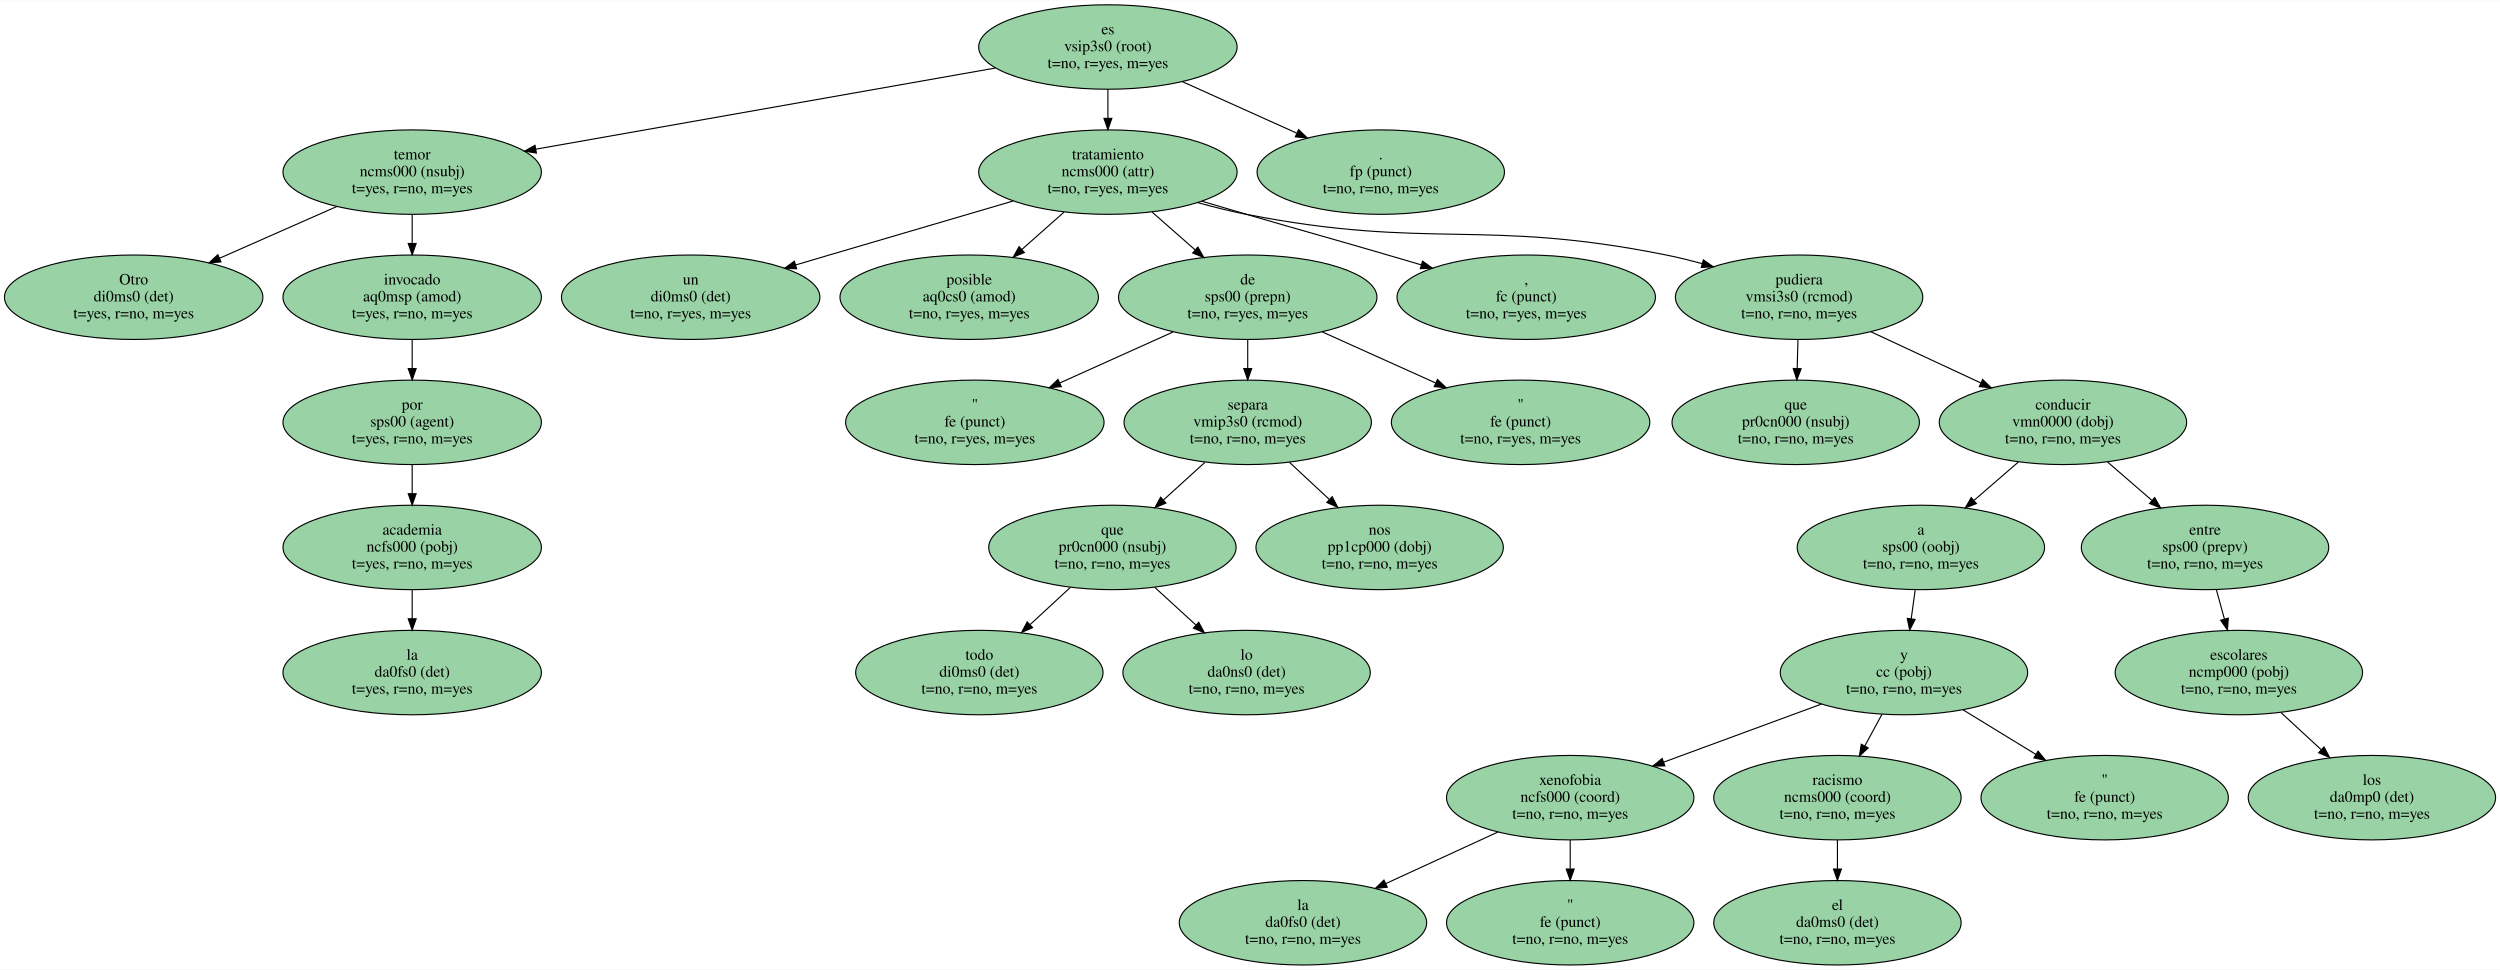
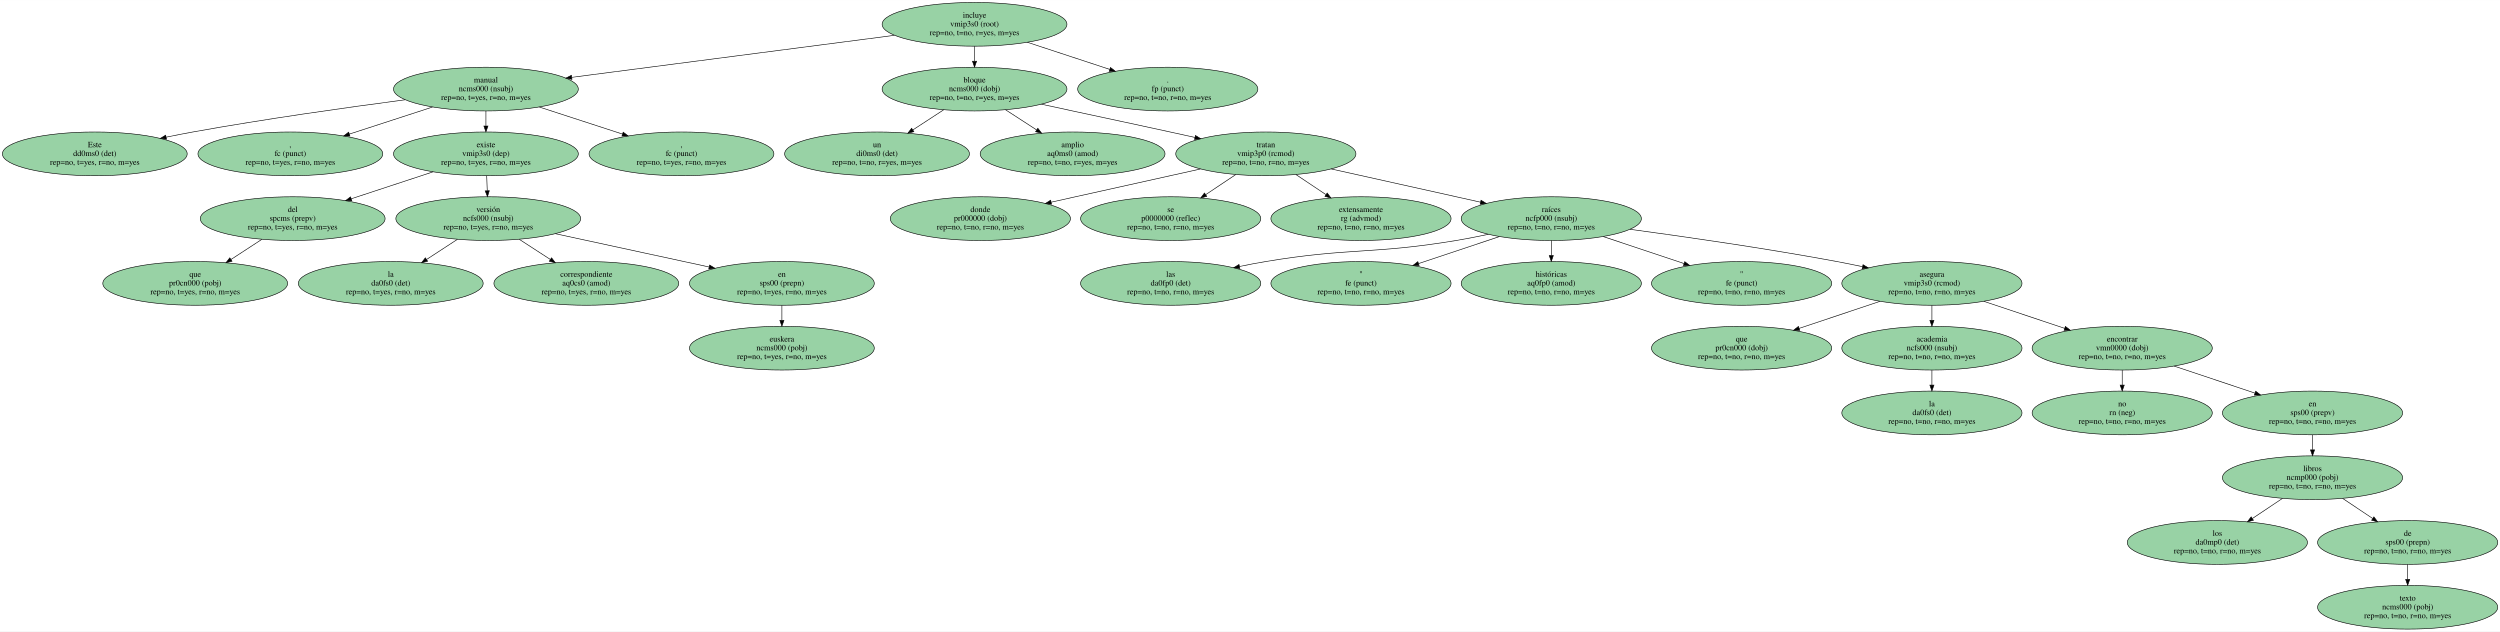
- <svg xmlns="http://www.w3.org/2000/svg" width="2217pt" height="860pt" viewBox="0.00 0.00 2217.15 859.63">
-   <g id="graph0" class="graph" transform="scale(1 1) rotate(0) translate(4 855.63)">
-     <polygon fill="white" stroke="transparent" points="-4,4 -4,-855.63 2213.15,-855.63 2213.15,4 -4,4" />
+ <svg xmlns="http://www.w3.org/2000/svg" width="4283pt" height="1082pt" viewBox="0.00 0.00 4282.54 1081.53">
+   <g id="graph0" class="graph" transform="scale(1 1) rotate(0) translate(4 1077.53)">
+     <polygon fill="white" stroke="transparent" points="-4,4 -4,-1077.53 4278.54,-1077.53 4278.54,4 -4,4" />
    <g id="node1" class="node">
-       <ellipse fill="#98D2A5" stroke="black" cx="978.55" cy="-814.15" rx="114.6" ry="37.45" />
-       <text text-anchor="middle" x="978.55" y="-825.45" font-family="Times,serif" font-size="14.00">es</text>
-       <text text-anchor="middle" x="978.55" y="-810.45" font-family="Times,serif" font-size="14.00">vsip3s0 (root)</text>
-       <text text-anchor="middle" x="978.55" y="-795.45" font-family="Times,serif" font-size="14.00">t=no, r=yes, m=yes</text>
+       <ellipse fill="#98D2A5" stroke="black" cx="1665.39" cy="-1036.06" rx="158.28" ry="37.45" />
+       <text text-anchor="middle" x="1665.39" y="-1047.36" font-family="Times,serif" font-size="14.00">incluye</text>
+       <text text-anchor="middle" x="1665.39" y="-1032.36" font-family="Times,serif" font-size="14.00">vmip3s0 (root)</text>
+       <text text-anchor="middle" x="1665.39" y="-1017.36" font-family="Times,serif" font-size="14.00">rep=no, t=no, r=yes, m=yes</text>
    </g>
    <g id="node2" class="node">
-       <ellipse fill="#98D2A5" stroke="black" cx="361.55" cy="-703.2" rx="114.6" ry="37.45" />
-       <text text-anchor="middle" x="361.55" y="-714.5" font-family="Times,serif" font-size="14.00">temor</text>
-       <text text-anchor="middle" x="361.55" y="-699.5" font-family="Times,serif" font-size="14.00">ncms000 (nsubj)</text>
-       <text text-anchor="middle" x="361.55" y="-684.5" font-family="Times,serif" font-size="14.00">t=yes, r=no, m=yes</text>
+       <ellipse fill="#98D2A5" stroke="black" cx="828.39" cy="-925.1" rx="158.28" ry="37.45" />
+       <text text-anchor="middle" x="828.39" y="-936.4" font-family="Times,serif" font-size="14.00">manual</text>
+       <text text-anchor="middle" x="828.39" y="-921.4" font-family="Times,serif" font-size="14.00">ncms000 (nsubj)</text>
+       <text text-anchor="middle" x="828.39" y="-906.4" font-family="Times,serif" font-size="14.00">rep=no, t=yes, r=no, m=yes</text>
    </g>
    <g id="edge1" class="edge">
-       <path fill="none" stroke="black" d="M878.73,-795.52C767.05,-775.8 586.68,-743.95 471.16,-723.55" />
-       <polygon fill="black" stroke="black" points="471.68,-720.09 461.23,-721.8 470.46,-726.98 471.68,-720.09" />
+       <path fill="none" stroke="black" d="M1528.12,-1017.19C1375.97,-997.38 1131.54,-965.56 975.54,-945.26" />
+       <polygon fill="black" stroke="black" points="975.76,-941.76 965.4,-943.94 974.86,-948.7 975.76,-941.76" />
    </g>
    <g id="node3" class="node">
-       <ellipse fill="#98D2A5" stroke="black" cx="978.55" cy="-703.2" rx="114.6" ry="37.45" />
-       <text text-anchor="middle" x="978.55" y="-714.5" font-family="Times,serif" font-size="14.00">tratamiento</text>
-       <text text-anchor="middle" x="978.55" y="-699.5" font-family="Times,serif" font-size="14.00">ncms000 (attr)</text>
-       <text text-anchor="middle" x="978.55" y="-684.5" font-family="Times,serif" font-size="14.00">t=no, r=yes, m=yes</text>
+       <ellipse fill="#98D2A5" stroke="black" cx="1665.39" cy="-925.1" rx="158.28" ry="37.45" />
+       <text text-anchor="middle" x="1665.39" y="-936.4" font-family="Times,serif" font-size="14.00">bloque</text>
+       <text text-anchor="middle" x="1665.39" y="-921.4" font-family="Times,serif" font-size="14.00">ncms000 (dobj)</text>
+       <text text-anchor="middle" x="1665.39" y="-906.4" font-family="Times,serif" font-size="14.00">rep=no, t=no, r=yes, m=yes</text>
    </g>
    <g id="edge2" class="edge">
-       <path fill="none" stroke="black" d="M978.55,-776.57C978.55,-768.39 978.55,-759.61 978.55,-751.09" />
-       <polygon fill="black" stroke="black" points="982.05,-750.87 978.55,-740.87 975.05,-750.87 982.05,-750.87" />
+       <path fill="none" stroke="black" d="M1665.39,-998.47C1665.39,-990.3 1665.39,-981.52 1665.39,-972.99" />
+       <polygon fill="black" stroke="black" points="1668.89,-972.78 1665.39,-962.78 1661.89,-972.78 1668.89,-972.78" />
    </g>
    <g id="node4" class="node">
-       <ellipse fill="#98D2A5" stroke="black" cx="1220.55" cy="-703.2" rx="109.7" ry="37.45" />
-       <text text-anchor="middle" x="1220.55" y="-714.5" font-family="Times,serif" font-size="14.00">.</text>
-       <text text-anchor="middle" x="1220.55" y="-699.5" font-family="Times,serif" font-size="14.00">fp (punct)</text>
-       <text text-anchor="middle" x="1220.55" y="-684.5" font-family="Times,serif" font-size="14.00">t=no, r=no, m=yes</text>
+       <ellipse fill="#98D2A5" stroke="black" cx="1996.39" cy="-925.1" rx="154.3" ry="37.45" />
+       <text text-anchor="middle" x="1996.39" y="-936.4" font-family="Times,serif" font-size="14.00">.</text>
+       <text text-anchor="middle" x="1996.39" y="-921.4" font-family="Times,serif" font-size="14.00">fp (punct)</text>
+       <text text-anchor="middle" x="1996.39" y="-906.4" font-family="Times,serif" font-size="14.00">rep=no, t=no, r=no, m=yes</text>
    </g>
    <g id="edge3" class="edge">
-       <path fill="none" stroke="black" d="M1044.68,-783.38C1076.01,-769.27 1113.57,-752.36 1145.92,-737.8" />
-       <polygon fill="black" stroke="black" points="1147.66,-740.85 1155.34,-733.56 1144.79,-734.47 1147.66,-740.85" />
+       <path fill="none" stroke="black" d="M1755.84,-1005.28C1799.53,-990.9 1852.07,-973.61 1896.89,-958.85" />
+       <polygon fill="black" stroke="black" points="1898.22,-962.1 1906.63,-955.65 1896.03,-955.45 1898.22,-962.1" />
    </g>
    <g id="node5" class="node">
-       <ellipse fill="#98D2A5" stroke="black" cx="114.55" cy="-592.24" rx="114.6" ry="37.45" />
-       <text text-anchor="middle" x="114.55" y="-603.54" font-family="Times,serif" font-size="14.00">Otro</text>
-       <text text-anchor="middle" x="114.55" y="-588.54" font-family="Times,serif" font-size="14.00">di0ms0 (det)</text>
-       <text text-anchor="middle" x="114.55" y="-573.54" font-family="Times,serif" font-size="14.00">t=yes, r=no, m=yes</text>
+       <ellipse fill="#98D2A5" stroke="black" cx="158.39" cy="-814.15" rx="158.28" ry="37.45" />
+       <text text-anchor="middle" x="158.39" y="-825.45" font-family="Times,serif" font-size="14.00">Este</text>
+       <text text-anchor="middle" x="158.39" y="-810.45" font-family="Times,serif" font-size="14.00">dd0ms0 (det)</text>
+       <text text-anchor="middle" x="158.39" y="-795.45" font-family="Times,serif" font-size="14.00">rep=no, t=yes, r=no, m=yes</text>
    </g>
    <g id="edge4" class="edge">
-       <path fill="none" stroke="black" d="M294.71,-672.71C262.58,-658.54 223.93,-641.49 190.67,-626.82" />
-       <polygon fill="black" stroke="black" points="192.01,-623.58 181.45,-622.75 189.18,-629.99 192.01,-623.58" />
+       <path fill="none" stroke="black" d="M690.01,-906.79C588.95,-893.5 448.79,-873.72 326.39,-851.63 311.57,-848.95 296.07,-845.91 280.73,-842.76" />
+       <polygon fill="black" stroke="black" points="281.18,-839.28 270.68,-840.68 279.76,-846.14 281.18,-839.28" />
    </g>
    <g id="node6" class="node">
-       <ellipse fill="#98D2A5" stroke="black" cx="361.55" cy="-592.24" rx="114.6" ry="37.45" />
-       <text text-anchor="middle" x="361.55" y="-603.54" font-family="Times,serif" font-size="14.00">invocado</text>
-       <text text-anchor="middle" x="361.55" y="-588.54" font-family="Times,serif" font-size="14.00">aq0msp (amod)</text>
-       <text text-anchor="middle" x="361.55" y="-573.54" font-family="Times,serif" font-size="14.00">t=yes, r=no, m=yes</text>
+       <ellipse fill="#98D2A5" stroke="black" cx="493.39" cy="-814.15" rx="158.28" ry="37.45" />
+       <text text-anchor="middle" x="493.39" y="-825.45" font-family="Times,serif" font-size="14.00">,</text>
+       <text text-anchor="middle" x="493.39" y="-810.45" font-family="Times,serif" font-size="14.00">fc (punct)</text>
+       <text text-anchor="middle" x="493.39" y="-795.45" font-family="Times,serif" font-size="14.00">rep=no, t=yes, r=no, m=yes</text>
    </g>
    <g id="edge5" class="edge">
-       <path fill="none" stroke="black" d="M361.55,-665.61C361.55,-657.44 361.55,-648.66 361.55,-640.13" />
-       <polygon fill="black" stroke="black" points="365.05,-639.92 361.55,-629.92 358.05,-639.92 365.05,-639.92" />
+       <path fill="none" stroke="black" d="M736.85,-894.33C692.72,-879.98 639.67,-862.72 594.36,-847.99" />
+       <polygon fill="black" stroke="black" points="595.41,-844.65 584.82,-844.89 593.25,-851.31 595.41,-844.65" />
+     </g>
+     <g id="node7" class="node">
+       <ellipse fill="#98D2A5" stroke="black" cx="828.39" cy="-814.15" rx="158.28" ry="37.45" />
+       <text text-anchor="middle" x="828.39" y="-825.45" font-family="Times,serif" font-size="14.00">existe</text>
+       <text text-anchor="middle" x="828.39" y="-810.45" font-family="Times,serif" font-size="14.00">vmip3s0 (dep)</text>
+       <text text-anchor="middle" x="828.39" y="-795.45" font-family="Times,serif" font-size="14.00">rep=no, t=yes, r=no, m=yes</text>
+     </g>
+     <g id="edge6" class="edge">
+       <path fill="none" stroke="black" d="M828.39,-887.52C828.39,-879.35 828.39,-870.57 828.39,-862.04" />
+       <polygon fill="black" stroke="black" points="831.89,-861.82 828.39,-851.82 824.89,-861.82 831.89,-861.82" />
+     </g>
+     <g id="node8" class="node">
+       <ellipse fill="#98D2A5" stroke="black" cx="1163.39" cy="-814.15" rx="158.28" ry="37.45" />
+       <text text-anchor="middle" x="1163.39" y="-825.45" font-family="Times,serif" font-size="14.00">,</text>
+       <text text-anchor="middle" x="1163.39" y="-810.45" font-family="Times,serif" font-size="14.00">fc (punct)</text>
+       <text text-anchor="middle" x="1163.39" y="-795.45" font-family="Times,serif" font-size="14.00">rep=no, t=yes, r=no, m=yes</text>
+     </g>
+     <g id="edge7" class="edge">
+       <path fill="none" stroke="black" d="M919.93,-894.33C964.06,-879.98 1017.12,-862.72 1062.42,-847.99" />
+       <polygon fill="black" stroke="black" points="1063.54,-851.31 1071.96,-844.89 1061.37,-844.65 1063.54,-851.31" />
+     </g>
+     <g id="node16" class="node">
+       <ellipse fill="#98D2A5" stroke="black" cx="1498.39" cy="-814.15" rx="158.28" ry="37.45" />
+       <text text-anchor="middle" x="1498.39" y="-825.45" font-family="Times,serif" font-size="14.00">un</text>
+       <text text-anchor="middle" x="1498.39" y="-810.45" font-family="Times,serif" font-size="14.00">di0ms0 (det)</text>
+       <text text-anchor="middle" x="1498.39" y="-795.45" font-family="Times,serif" font-size="14.00">rep=no, t=no, r=yes, m=yes</text>
+     </g>
+     <g id="edge15" class="edge">
+       <path fill="none" stroke="black" d="M1612.55,-889.63C1595.72,-878.65 1576.95,-866.4 1559.58,-855.07" />
+       <polygon fill="black" stroke="black" points="1561.46,-852.12 1551.17,-849.59 1557.64,-857.98 1561.46,-852.12" />
+     </g>
+     <g id="node17" class="node">
+       <ellipse fill="#98D2A5" stroke="black" cx="1833.39" cy="-814.15" rx="158.28" ry="37.45" />
+       <text text-anchor="middle" x="1833.39" y="-825.45" font-family="Times,serif" font-size="14.00">amplio</text>
+       <text text-anchor="middle" x="1833.39" y="-810.45" font-family="Times,serif" font-size="14.00">aq0ms0 (amod)</text>
+       <text text-anchor="middle" x="1833.39" y="-795.45" font-family="Times,serif" font-size="14.00">rep=no, t=no, r=yes, m=yes</text>
+     </g>
+     <g id="edge16" class="edge">
+       <path fill="none" stroke="black" d="M1718.55,-889.63C1735.48,-878.65 1754.36,-866.4 1771.84,-855.07" />
+       <polygon fill="black" stroke="black" points="1773.81,-857.96 1780.29,-849.59 1770,-852.09 1773.81,-857.96" />
+     </g>
+     <g id="node18" class="node">
+       <ellipse fill="#98D2A5" stroke="black" cx="2164.39" cy="-814.15" rx="154.3" ry="37.45" />
+       <text text-anchor="middle" x="2164.39" y="-825.45" font-family="Times,serif" font-size="14.00">tratan</text>
+       <text text-anchor="middle" x="2164.39" y="-810.45" font-family="Times,serif" font-size="14.00">vmip3p0 (rcmod)</text>
+       <text text-anchor="middle" x="2164.39" y="-795.45" font-family="Times,serif" font-size="14.00">rep=no, t=no, r=no, m=yes</text>
+     </g>
+     <g id="edge17" class="edge">
+       <path fill="none" stroke="black" d="M1780.16,-899.16C1797.98,-895.29 1816.18,-891.35 1833.39,-887.63 1907.6,-871.57 1926.22,-867.87 2000.39,-851.63 2014.17,-848.61 2028.59,-845.43 2042.92,-842.26" />
+       <polygon fill="black" stroke="black" points="2043.81,-845.65 2052.82,-840.07 2042.3,-838.81 2043.81,-845.65" />
+     </g>
+     <g id="node9" class="node">
+       <ellipse fill="#98D2A5" stroke="black" cx="497.39" cy="-703.2" rx="158.28" ry="37.45" />
+       <text text-anchor="middle" x="497.39" y="-714.5" font-family="Times,serif" font-size="14.00">del</text>
+       <text text-anchor="middle" x="497.39" y="-699.5" font-family="Times,serif" font-size="14.00">spcms (prepv)</text>
+       <text text-anchor="middle" x="497.39" y="-684.5" font-family="Times,serif" font-size="14.00">rep=no, t=yes, r=no, m=yes</text>
+     </g>
+     <g id="edge8" class="edge">
+       <path fill="none" stroke="black" d="M737.94,-783.38C694.52,-769.08 642.35,-751.91 597.72,-737.22" />
+       <polygon fill="black" stroke="black" points="598.61,-733.83 588.02,-734.03 596.42,-740.48 598.61,-733.83" />
    </g>
    <g id="node10" class="node">
-       <ellipse fill="#98D2A5" stroke="black" cx="608.55" cy="-592.24" rx="114.6" ry="37.45" />
-       <text text-anchor="middle" x="608.55" y="-603.54" font-family="Times,serif" font-size="14.00">un</text>
-       <text text-anchor="middle" x="608.55" y="-588.54" font-family="Times,serif" font-size="14.00">di0ms0 (det)</text>
-       <text text-anchor="middle" x="608.55" y="-573.54" font-family="Times,serif" font-size="14.00">t=no, r=yes, m=yes</text>
+       <ellipse fill="#98D2A5" stroke="black" cx="832.39" cy="-703.2" rx="158.28" ry="37.45" />
+       <text text-anchor="middle" x="832.39" y="-714.5" font-family="Times,serif" font-size="14.00">versión</text>
+       <text text-anchor="middle" x="832.39" y="-699.5" font-family="Times,serif" font-size="14.00">ncfs000 (nsubj)</text>
+       <text text-anchor="middle" x="832.39" y="-684.5" font-family="Times,serif" font-size="14.00">rep=no, t=yes, r=no, m=yes</text>
    </g>
    <g id="edge9" class="edge">
-       <path fill="none" stroke="black" d="M894.51,-677.6C846.72,-663.6 785.77,-645.72 731.55,-629.72 721.84,-626.85 711.69,-623.86 701.58,-620.86" />
-       <polygon fill="black" stroke="black" points="702.49,-617.48 691.91,-618 700.5,-624.19 702.49,-617.48" />
+       <path fill="none" stroke="black" d="M829.73,-776.57C830.04,-768.39 830.36,-759.61 830.67,-751.09" />
+       <polygon fill="black" stroke="black" points="834.18,-750.99 831.05,-740.87 827.18,-750.73 834.18,-750.99" />
    </g>
    <g id="node11" class="node">
-       <ellipse fill="#98D2A5" stroke="black" cx="855.55" cy="-592.24" rx="114.6" ry="37.45" />
-       <text text-anchor="middle" x="855.55" y="-603.54" font-family="Times,serif" font-size="14.00">posible</text>
-       <text text-anchor="middle" x="855.55" y="-588.54" font-family="Times,serif" font-size="14.00">aq0cs0 (amod)</text>
-       <text text-anchor="middle" x="855.55" y="-573.54" font-family="Times,serif" font-size="14.00">t=no, r=yes, m=yes</text>
+       <ellipse fill="#98D2A5" stroke="black" cx="330.39" cy="-592.24" rx="158.28" ry="37.45" />
+       <text text-anchor="middle" x="330.39" y="-603.54" font-family="Times,serif" font-size="14.00">que</text>
+       <text text-anchor="middle" x="330.39" y="-588.54" font-family="Times,serif" font-size="14.00">pr0cn000 (pobj)</text>
+       <text text-anchor="middle" x="330.39" y="-573.54" font-family="Times,serif" font-size="14.00">rep=no, t=yes, r=no, m=yes</text>
    </g>
    <g id="edge10" class="edge">
-       <path fill="none" stroke="black" d="M939.63,-667.72C927.74,-657.19 914.55,-645.5 902.2,-634.56" />
-       <polygon fill="black" stroke="black" points="904.44,-631.88 894.64,-627.87 899.8,-637.12 904.44,-631.88" />
+       <path fill="none" stroke="black" d="M444.55,-667.72C427.72,-656.74 408.95,-644.5 391.58,-633.16" />
+       <polygon fill="black" stroke="black" points="393.46,-630.21 383.17,-627.68 389.64,-636.07 393.46,-630.21" />
    </g>
    <g id="node12" class="node">
-       <ellipse fill="#98D2A5" stroke="black" cx="1102.55" cy="-592.24" rx="114.6" ry="37.45" />
-       <text text-anchor="middle" x="1102.55" y="-603.54" font-family="Times,serif" font-size="14.00">de</text>
-       <text text-anchor="middle" x="1102.55" y="-588.54" font-family="Times,serif" font-size="14.00">sps00 (prepn)</text>
-       <text text-anchor="middle" x="1102.55" y="-573.54" font-family="Times,serif" font-size="14.00">t=no, r=yes, m=yes</text>
+       <ellipse fill="#98D2A5" stroke="black" cx="665.39" cy="-592.24" rx="158.28" ry="37.45" />
+       <text text-anchor="middle" x="665.39" y="-603.54" font-family="Times,serif" font-size="14.00">la</text>
+       <text text-anchor="middle" x="665.39" y="-588.54" font-family="Times,serif" font-size="14.00">da0fs0 (det)</text>
+       <text text-anchor="middle" x="665.39" y="-573.54" font-family="Times,serif" font-size="14.00">rep=no, t=yes, r=no, m=yes</text>
    </g>
    <g id="edge11" class="edge">
-       <path fill="none" stroke="black" d="M1017.79,-667.72C1029.89,-657.09 1043.34,-645.27 1055.89,-634.24" />
-       <polygon fill="black" stroke="black" points="1058.37,-636.72 1063.57,-627.49 1053.75,-631.46 1058.37,-636.72" />
+       <path fill="none" stroke="black" d="M779.55,-667.72C762.72,-656.74 743.95,-644.5 726.58,-633.16" />
+       <polygon fill="black" stroke="black" points="728.46,-630.21 718.17,-627.68 724.64,-636.07 728.46,-630.21" />
    </g>
    <g id="node13" class="node">
-       <ellipse fill="#98D2A5" stroke="black" cx="1349.55" cy="-592.24" rx="114.6" ry="37.45" />
-       <text text-anchor="middle" x="1349.55" y="-603.54" font-family="Times,serif" font-size="14.00">,</text>
-       <text text-anchor="middle" x="1349.55" y="-588.54" font-family="Times,serif" font-size="14.00">fc (punct)</text>
-       <text text-anchor="middle" x="1349.55" y="-573.54" font-family="Times,serif" font-size="14.00">t=no, r=yes, m=yes</text>
+       <ellipse fill="#98D2A5" stroke="black" cx="1000.39" cy="-592.24" rx="158.28" ry="37.45" />
+       <text text-anchor="middle" x="1000.39" y="-603.54" font-family="Times,serif" font-size="14.00">correspondiente</text>
+       <text text-anchor="middle" x="1000.39" y="-588.54" font-family="Times,serif" font-size="14.00">aq0cs0 (amod)</text>
+       <text text-anchor="middle" x="1000.39" y="-573.54" font-family="Times,serif" font-size="14.00">rep=no, t=yes, r=no, m=yes</text>
    </g>
    <g id="edge12" class="edge">
-       <path fill="none" stroke="black" d="M1061.89,-677.38C1075.15,-673.46 1088.72,-669.47 1101.55,-665.72 1157.04,-649.5 1171.06,-645.94 1226.55,-629.72 1236.27,-626.88 1246.42,-623.9 1256.54,-620.91" />
-       <polygon fill="black" stroke="black" points="1257.61,-624.24 1266.21,-618.06 1255.63,-617.53 1257.61,-624.24" />
+       <path fill="none" stroke="black" d="M885.55,-667.72C902.48,-656.74 921.36,-644.5 938.84,-633.16" />
+       <polygon fill="black" stroke="black" points="940.81,-636.06 947.29,-627.68 937,-630.18 940.81,-636.06" />
    </g>
    <g id="node14" class="node">
-       <ellipse fill="#98D2A5" stroke="black" cx="1591.55" cy="-592.24" rx="109.7" ry="37.45" />
-       <text text-anchor="middle" x="1591.55" y="-603.54" font-family="Times,serif" font-size="14.00">pudiera</text>
-       <text text-anchor="middle" x="1591.55" y="-588.54" font-family="Times,serif" font-size="14.00">vmsi3s0 (rcmod)</text>
-       <text text-anchor="middle" x="1591.55" y="-573.54" font-family="Times,serif" font-size="14.00">t=no, r=no, m=yes</text>
+       <ellipse fill="#98D2A5" stroke="black" cx="1335.39" cy="-592.24" rx="158.28" ry="37.45" />
+       <text text-anchor="middle" x="1335.39" y="-603.54" font-family="Times,serif" font-size="14.00">en</text>
+       <text text-anchor="middle" x="1335.39" y="-588.54" font-family="Times,serif" font-size="14.00">sps00 (prepn)</text>
+       <text text-anchor="middle" x="1335.39" y="-573.54" font-family="Times,serif" font-size="14.00">rep=no, t=yes, r=no, m=yes</text>
    </g>
    <g id="edge13" class="edge">
-       <path fill="none" stroke="black" d="M1058.06,-676.2C1072.42,-672.2 1087.34,-668.49 1101.55,-665.72 1264.59,-633.96 1310.7,-662.42 1473.55,-629.72 1484.01,-627.62 1494.87,-624.96 1505.57,-622.03" />
-       <polygon fill="black" stroke="black" points="1506.66,-625.36 1515.33,-619.28 1504.76,-618.62 1506.66,-625.36" />
-     </g>
-     <g id="node7" class="node">
-       <ellipse fill="#98D2A5" stroke="black" cx="361.55" cy="-481.29" rx="114.6" ry="37.45" />
-       <text text-anchor="middle" x="361.55" y="-492.59" font-family="Times,serif" font-size="14.00">por</text>
-       <text text-anchor="middle" x="361.55" y="-477.59" font-family="Times,serif" font-size="14.00">sps00 (agent)</text>
-       <text text-anchor="middle" x="361.55" y="-462.59" font-family="Times,serif" font-size="14.00">t=yes, r=no, m=yes</text>
-     </g>
-     <g id="edge6" class="edge">
-       <path fill="none" stroke="black" d="M361.55,-554.66C361.55,-546.49 361.55,-537.71 361.55,-529.18" />
-       <polygon fill="black" stroke="black" points="365.05,-528.96 361.55,-518.96 358.05,-528.96 365.05,-528.96" />
-     </g>
-     <g id="node8" class="node">
-       <ellipse fill="#98D2A5" stroke="black" cx="361.55" cy="-370.34" rx="114.6" ry="37.45" />
-       <text text-anchor="middle" x="361.55" y="-381.64" font-family="Times,serif" font-size="14.00">academia</text>
-       <text text-anchor="middle" x="361.55" y="-366.64" font-family="Times,serif" font-size="14.00">ncfs000 (pobj)</text>
-       <text text-anchor="middle" x="361.55" y="-351.64" font-family="Times,serif" font-size="14.00">t=yes, r=no, m=yes</text>
-     </g>
-     <g id="edge7" class="edge">
-       <path fill="none" stroke="black" d="M361.55,-443.71C361.55,-435.53 361.55,-426.75 361.55,-418.23" />
-       <polygon fill="black" stroke="black" points="365.05,-418.01 361.55,-408.01 358.05,-418.01 365.05,-418.01" />
-     </g>
-     <g id="node9" class="node">
-       <ellipse fill="#98D2A5" stroke="black" cx="361.55" cy="-259.38" rx="114.6" ry="37.45" />
-       <text text-anchor="middle" x="361.55" y="-270.68" font-family="Times,serif" font-size="14.00">la</text>
-       <text text-anchor="middle" x="361.55" y="-255.68" font-family="Times,serif" font-size="14.00">da0fs0 (det)</text>
-       <text text-anchor="middle" x="361.55" y="-240.68" font-family="Times,serif" font-size="14.00">t=yes, r=no, m=yes</text>
-     </g>
-     <g id="edge8" class="edge">
-       <path fill="none" stroke="black" d="M361.55,-332.75C361.55,-324.58 361.55,-315.8 361.55,-307.27" />
-       <polygon fill="black" stroke="black" points="365.05,-307.06 361.55,-297.06 358.05,-307.06 365.05,-307.06" />
+       <path fill="none" stroke="black" d="M947.52,-677.31C1012.14,-663.34 1094.26,-645.57 1167.39,-629.72 1181.37,-626.69 1196.01,-623.51 1210.57,-620.36" />
+       <polygon fill="black" stroke="black" points="1211.59,-623.72 1220.62,-618.17 1210.11,-616.87 1211.59,-623.72" />
    </g>
    <g id="node15" class="node">
-       <ellipse fill="#98D2A5" stroke="black" cx="860.55" cy="-481.29" rx="114.6" ry="37.45" />
-       <text text-anchor="middle" x="860.55" y="-492.59" font-family="Times,serif" font-size="14.00">"</text>
-       <text text-anchor="middle" x="860.55" y="-477.59" font-family="Times,serif" font-size="14.00">fe (punct)</text>
-       <text text-anchor="middle" x="860.55" y="-462.59" font-family="Times,serif" font-size="14.00">t=no, r=yes, m=yes</text>
+       <ellipse fill="#98D2A5" stroke="black" cx="1335.39" cy="-481.29" rx="158.28" ry="37.45" />
+       <text text-anchor="middle" x="1335.39" y="-492.59" font-family="Times,serif" font-size="14.00">euskera</text>
+       <text text-anchor="middle" x="1335.39" y="-477.59" font-family="Times,serif" font-size="14.00">ncms000 (pobj)</text>
+       <text text-anchor="middle" x="1335.39" y="-462.59" font-family="Times,serif" font-size="14.00">rep=no, t=yes, r=no, m=yes</text>
    </g>
    <g id="edge14" class="edge">
-       <path fill="none" stroke="black" d="M1036.42,-561.47C1005.35,-547.48 968.14,-530.73 935.97,-516.24" />
-       <polygon fill="black" stroke="black" points="937.15,-512.94 926.6,-512.03 934.28,-519.32 937.15,-512.94" />
-     </g>
-     <g id="node16" class="node">
-       <ellipse fill="#98D2A5" stroke="black" cx="1102.55" cy="-481.29" rx="109.7" ry="37.45" />
-       <text text-anchor="middle" x="1102.55" y="-492.59" font-family="Times,serif" font-size="14.00">separa</text>
-       <text text-anchor="middle" x="1102.55" y="-477.59" font-family="Times,serif" font-size="14.00">vmip3s0 (rcmod)</text>
-       <text text-anchor="middle" x="1102.55" y="-462.59" font-family="Times,serif" font-size="14.00">t=no, r=no, m=yes</text>
-     </g>
-     <g id="edge15" class="edge">
-       <path fill="none" stroke="black" d="M1102.55,-554.66C1102.55,-546.49 1102.55,-537.71 1102.55,-529.18" />
-       <polygon fill="black" stroke="black" points="1106.05,-528.96 1102.55,-518.96 1099.05,-528.96 1106.05,-528.96" />
-     </g>
-     <g id="node17" class="node">
-       <ellipse fill="#98D2A5" stroke="black" cx="1344.55" cy="-481.29" rx="114.6" ry="37.45" />
-       <text text-anchor="middle" x="1344.55" y="-492.59" font-family="Times,serif" font-size="14.00">"</text>
-       <text text-anchor="middle" x="1344.55" y="-477.59" font-family="Times,serif" font-size="14.00">fe (punct)</text>
-       <text text-anchor="middle" x="1344.55" y="-462.59" font-family="Times,serif" font-size="14.00">t=no, r=yes, m=yes</text>
-     </g>
-     <g id="edge16" class="edge">
-       <path fill="none" stroke="black" d="M1168.68,-561.47C1199.76,-547.48 1236.96,-530.73 1269.13,-516.24" />
-       <polygon fill="black" stroke="black" points="1270.82,-519.32 1278.5,-512.03 1267.95,-512.94 1270.82,-519.32" />
+       <path fill="none" stroke="black" d="M1335.39,-554.66C1335.39,-546.49 1335.39,-537.71 1335.39,-529.18" />
+       <polygon fill="black" stroke="black" points="1338.89,-528.96 1335.39,-518.96 1331.89,-528.96 1338.89,-528.96" />
+     </g>
+     <g id="node19" class="node">
+       <ellipse fill="#98D2A5" stroke="black" cx="1675.39" cy="-703.2" rx="154.3" ry="37.45" />
+       <text text-anchor="middle" x="1675.39" y="-714.5" font-family="Times,serif" font-size="14.00">donde</text>
+       <text text-anchor="middle" x="1675.39" y="-699.5" font-family="Times,serif" font-size="14.00">pr000000 (dobj)</text>
+       <text text-anchor="middle" x="1675.39" y="-684.5" font-family="Times,serif" font-size="14.00">rep=no, t=no, r=no, m=yes</text>
+     </g>
+     <g id="edge18" class="edge">
+       <path fill="none" stroke="black" d="M2052.35,-788.23C2034.96,-784.36 2017.19,-780.41 2000.39,-776.67 1928.39,-760.67 1910.38,-756.73 1838.39,-740.67 1824.95,-737.68 1810.89,-734.54 1796.91,-731.41" />
+       <polygon fill="black" stroke="black" points="1797.27,-727.9 1786.74,-729.14 1795.74,-734.74 1797.27,-727.9" />
+     </g>
+     <g id="node20" class="node">
+       <ellipse fill="#98D2A5" stroke="black" cx="2001.39" cy="-703.2" rx="154.3" ry="37.45" />
+       <text text-anchor="middle" x="2001.39" y="-714.5" font-family="Times,serif" font-size="14.00">se</text>
+       <text text-anchor="middle" x="2001.39" y="-699.5" font-family="Times,serif" font-size="14.00">p0000000 (reflec)</text>
+       <text text-anchor="middle" x="2001.39" y="-684.5" font-family="Times,serif" font-size="14.00">rep=no, t=no, r=no, m=yes</text>
+     </g>
+     <g id="edge19" class="edge">
+       <path fill="none" stroke="black" d="M2112.82,-778.68C2096.54,-767.79 2078.4,-755.67 2061.57,-744.42" />
+       <polygon fill="black" stroke="black" points="2063.17,-741.28 2052.91,-738.63 2059.28,-747.1 2063.17,-741.28" />
+     </g>
+     <g id="node21" class="node">
+       <ellipse fill="#98D2A5" stroke="black" cx="2327.39" cy="-703.2" rx="154.3" ry="37.45" />
+       <text text-anchor="middle" x="2327.39" y="-714.5" font-family="Times,serif" font-size="14.00">extensamente</text>
+       <text text-anchor="middle" x="2327.39" y="-699.5" font-family="Times,serif" font-size="14.00">rg (advmod)</text>
+       <text text-anchor="middle" x="2327.39" y="-684.5" font-family="Times,serif" font-size="14.00">rep=no, t=no, r=no, m=yes</text>
+     </g>
+     <g id="edge20" class="edge">
+       <path fill="none" stroke="black" d="M2215.97,-778.68C2232.25,-767.79 2250.38,-755.67 2267.21,-744.42" />
+       <polygon fill="black" stroke="black" points="2269.5,-747.1 2275.87,-738.63 2265.61,-741.28 2269.5,-747.1" />
    </g>
    <g id="node22" class="node">
-       <ellipse fill="#98D2A5" stroke="black" cx="1588.55" cy="-481.29" rx="109.7" ry="37.45" />
-       <text text-anchor="middle" x="1588.55" y="-492.59" font-family="Times,serif" font-size="14.00">que</text>
-       <text text-anchor="middle" x="1588.55" y="-477.59" font-family="Times,serif" font-size="14.00">pr0cn000 (nsubj)</text>
-       <text text-anchor="middle" x="1588.55" y="-462.59" font-family="Times,serif" font-size="14.00">t=no, r=no, m=yes</text>
+       <ellipse fill="#98D2A5" stroke="black" cx="2653.39" cy="-703.2" rx="154.3" ry="37.45" />
+       <text text-anchor="middle" x="2653.39" y="-714.5" font-family="Times,serif" font-size="14.00">raíces</text>
+       <text text-anchor="middle" x="2653.39" y="-699.5" font-family="Times,serif" font-size="14.00">ncfp000 (nsubj)</text>
+       <text text-anchor="middle" x="2653.39" y="-684.5" font-family="Times,serif" font-size="14.00">rep=no, t=no, r=no, m=yes</text>
    </g>
    <g id="edge21" class="edge">
-       <path fill="none" stroke="black" d="M1590.54,-554.66C1590.32,-546.49 1590.08,-537.71 1589.84,-529.18" />
-       <polygon fill="black" stroke="black" points="1593.34,-528.86 1589.56,-518.96 1586.34,-529.05 1593.34,-528.86" />
+       <path fill="none" stroke="black" d="M2276.43,-788.28C2339.32,-774.31 2419.23,-756.55 2490.39,-740.67 2503.83,-737.68 2517.89,-734.54 2531.88,-731.41" />
+       <polygon fill="black" stroke="black" points="2533.05,-734.73 2542.04,-729.14 2531.52,-727.9 2533.05,-734.73" />
    </g>
    <g id="node23" class="node">
-       <ellipse fill="#98D2A5" stroke="black" cx="1825.55" cy="-481.29" rx="109.7" ry="37.45" />
-       <text text-anchor="middle" x="1825.55" y="-492.59" font-family="Times,serif" font-size="14.00">conducir</text>
-       <text text-anchor="middle" x="1825.55" y="-477.59" font-family="Times,serif" font-size="14.00">vmn0000 (dobj)</text>
-       <text text-anchor="middle" x="1825.55" y="-462.59" font-family="Times,serif" font-size="14.00">t=no, r=no, m=yes</text>
+       <ellipse fill="#98D2A5" stroke="black" cx="2001.39" cy="-592.24" rx="154.3" ry="37.45" />
+       <text text-anchor="middle" x="2001.39" y="-603.54" font-family="Times,serif" font-size="14.00">las</text>
+       <text text-anchor="middle" x="2001.39" y="-588.54" font-family="Times,serif" font-size="14.00">da0fp0 (det)</text>
+       <text text-anchor="middle" x="2001.39" y="-573.54" font-family="Times,serif" font-size="14.00">rep=no, t=no, r=no, m=yes</text>
    </g>
    <g id="edge22" class="edge">
-       <path fill="none" stroke="black" d="M1655.18,-561.62C1685.36,-547.56 1721.57,-530.71 1752.83,-516.15" />
-       <polygon fill="black" stroke="black" points="1754.34,-519.31 1761.93,-511.91 1751.39,-512.96 1754.34,-519.31" />
-     </g>
-     <g id="node18" class="node">
-       <ellipse fill="#98D2A5" stroke="black" cx="982.55" cy="-370.34" rx="109.7" ry="37.45" />
-       <text text-anchor="middle" x="982.55" y="-381.64" font-family="Times,serif" font-size="14.00">que</text>
-       <text text-anchor="middle" x="982.55" y="-366.64" font-family="Times,serif" font-size="14.00">pr0cn000 (nsubj)</text>
-       <text text-anchor="middle" x="982.55" y="-351.64" font-family="Times,serif" font-size="14.00">t=no, r=no, m=yes</text>
-     </g>
-     <g id="edge17" class="edge">
-       <path fill="none" stroke="black" d="M1064.58,-445.82C1052.87,-435.18 1039.85,-423.36 1027.71,-412.33" />
-       <polygon fill="black" stroke="black" points="1030.03,-409.72 1020.27,-405.59 1025.32,-414.9 1030.03,-409.72" />
-     </g>
-     <g id="node19" class="node">
-       <ellipse fill="#98D2A5" stroke="black" cx="1219.55" cy="-370.34" rx="109.7" ry="37.45" />
-       <text text-anchor="middle" x="1219.55" y="-381.64" font-family="Times,serif" font-size="14.00">nos</text>
-       <text text-anchor="middle" x="1219.55" y="-366.64" font-family="Times,serif" font-size="14.00">pp1cp000 (dobj)</text>
-       <text text-anchor="middle" x="1219.55" y="-351.64" font-family="Times,serif" font-size="14.00">t=no, r=no, m=yes</text>
-     </g>
-     <g id="edge18" class="edge">
-       <path fill="none" stroke="black" d="M1139.57,-445.82C1150.77,-435.38 1163.2,-423.81 1174.85,-412.97" />
-       <polygon fill="black" stroke="black" points="1177.44,-415.34 1182.37,-405.96 1172.67,-410.21 1177.44,-415.34" />
-     </g>
-     <g id="node20" class="node">
-       <ellipse fill="#98D2A5" stroke="black" cx="864.55" cy="-259.38" rx="109.7" ry="37.45" />
-       <text text-anchor="middle" x="864.55" y="-270.68" font-family="Times,serif" font-size="14.00">todo</text>
-       <text text-anchor="middle" x="864.55" y="-255.68" font-family="Times,serif" font-size="14.00">di0ms0 (det)</text>
-       <text text-anchor="middle" x="864.55" y="-240.68" font-family="Times,serif" font-size="14.00">t=no, r=no, m=yes</text>
-     </g>
-     <g id="edge19" class="edge">
-       <path fill="none" stroke="black" d="M945.22,-334.86C933.92,-324.43 921.39,-312.86 909.64,-302.01" />
-       <polygon fill="black" stroke="black" points="911.77,-299.22 902.05,-295.01 907.02,-304.36 911.77,-299.22" />
-     </g>
-     <g id="node21" class="node">
-       <ellipse fill="#98D2A5" stroke="black" cx="1101.55" cy="-259.38" rx="109.7" ry="37.45" />
-       <text text-anchor="middle" x="1101.55" y="-270.68" font-family="Times,serif" font-size="14.00">lo</text>
-       <text text-anchor="middle" x="1101.55" y="-255.68" font-family="Times,serif" font-size="14.00">da0ns0 (det)</text>
-       <text text-anchor="middle" x="1101.55" y="-240.68" font-family="Times,serif" font-size="14.00">t=no, r=no, m=yes</text>
-     </g>
-     <g id="edge20" class="edge">
-       <path fill="none" stroke="black" d="M1020.2,-334.86C1031.71,-324.33 1044.48,-312.63 1056.43,-301.69" />
-       <polygon fill="black" stroke="black" points="1059.13,-303.97 1064.14,-294.63 1054.4,-298.8 1059.13,-303.97" />
+       <path fill="none" stroke="black" d="M2545.44,-676.29C2527.13,-672.4 2508.27,-668.7 2490.39,-665.72 2346.6,-641.77 2308.18,-653.67 2164.39,-629.72 2149.73,-627.28 2134.4,-624.35 2119.26,-621.23" />
+       <polygon fill="black" stroke="black" points="2119.85,-617.78 2109.35,-619.15 2118.42,-624.63 2119.85,-617.78" />
    </g>
    <g id="node24" class="node">
-       <ellipse fill="#98D2A5" stroke="black" cx="1699.55" cy="-370.34" rx="109.7" ry="37.45" />
-       <text text-anchor="middle" x="1699.55" y="-381.64" font-family="Times,serif" font-size="14.00">a</text>
-       <text text-anchor="middle" x="1699.55" y="-366.64" font-family="Times,serif" font-size="14.00">sps00 (oobj)</text>
-       <text text-anchor="middle" x="1699.55" y="-351.64" font-family="Times,serif" font-size="14.00">t=no, r=no, m=yes</text>
+       <ellipse fill="#98D2A5" stroke="black" cx="2327.39" cy="-592.24" rx="154.3" ry="37.45" />
+       <text text-anchor="middle" x="2327.39" y="-603.54" font-family="Times,serif" font-size="14.00">"</text>
+       <text text-anchor="middle" x="2327.39" y="-588.54" font-family="Times,serif" font-size="14.00">fe (punct)</text>
+       <text text-anchor="middle" x="2327.39" y="-573.54" font-family="Times,serif" font-size="14.00">rep=no, t=no, r=no, m=yes</text>
    </g>
    <g id="edge23" class="edge">
-       <path fill="none" stroke="black" d="M1786.03,-446.12C1773.6,-435.37 1759.74,-423.39 1746.83,-412.22" />
-       <polygon fill="black" stroke="black" points="1748.79,-409.28 1738.93,-405.39 1744.21,-414.58 1748.79,-409.28" />
+       <path fill="none" stroke="black" d="M2564.31,-672.42C2521.46,-658.1 2469.95,-640.89 2425.93,-626.18" />
+       <polygon fill="black" stroke="black" points="2426.96,-622.83 2416.37,-622.98 2424.74,-629.47 2426.96,-622.83" />
    </g>
    <g id="node25" class="node">
-       <ellipse fill="#98D2A5" stroke="black" cx="1951.55" cy="-370.34" rx="109.7" ry="37.45" />
-       <text text-anchor="middle" x="1951.55" y="-381.64" font-family="Times,serif" font-size="14.00">entre</text>
-       <text text-anchor="middle" x="1951.55" y="-366.64" font-family="Times,serif" font-size="14.00">sps00 (prepv)</text>
-       <text text-anchor="middle" x="1951.55" y="-351.64" font-family="Times,serif" font-size="14.00">t=no, r=no, m=yes</text>
+       <ellipse fill="#98D2A5" stroke="black" cx="2653.39" cy="-592.24" rx="154.3" ry="37.45" />
+       <text text-anchor="middle" x="2653.39" y="-603.54" font-family="Times,serif" font-size="14.00">históricas</text>
+       <text text-anchor="middle" x="2653.39" y="-588.54" font-family="Times,serif" font-size="14.00">aq0fp0 (amod)</text>
+       <text text-anchor="middle" x="2653.39" y="-573.54" font-family="Times,serif" font-size="14.00">rep=no, t=no, r=no, m=yes</text>
    </g>
    <g id="edge24" class="edge">
-       <path fill="none" stroke="black" d="M1865.07,-446.12C1877.5,-435.37 1891.36,-423.39 1904.27,-412.22" />
-       <polygon fill="black" stroke="black" points="1906.9,-414.58 1912.17,-405.39 1902.32,-409.28 1906.9,-414.58" />
+       <path fill="none" stroke="black" d="M2653.39,-665.61C2653.39,-657.44 2653.39,-648.66 2653.39,-640.13" />
+       <polygon fill="black" stroke="black" points="2656.89,-639.92 2653.39,-629.92 2649.89,-639.92 2656.89,-639.92" />
    </g>
    <g id="node26" class="node">
-       <ellipse fill="#98D2A5" stroke="black" cx="1684.55" cy="-259.38" rx="109.7" ry="37.45" />
-       <text text-anchor="middle" x="1684.55" y="-270.68" font-family="Times,serif" font-size="14.00">y</text>
-       <text text-anchor="middle" x="1684.55" y="-255.68" font-family="Times,serif" font-size="14.00">cc (pobj)</text>
-       <text text-anchor="middle" x="1684.55" y="-240.68" font-family="Times,serif" font-size="14.00">t=no, r=no, m=yes</text>
+       <ellipse fill="#98D2A5" stroke="black" cx="2979.39" cy="-592.24" rx="154.3" ry="37.45" />
+       <text text-anchor="middle" x="2979.39" y="-603.54" font-family="Times,serif" font-size="14.00">"</text>
+       <text text-anchor="middle" x="2979.39" y="-588.54" font-family="Times,serif" font-size="14.00">fe (punct)</text>
+       <text text-anchor="middle" x="2979.39" y="-573.54" font-family="Times,serif" font-size="14.00">rep=no, t=no, r=no, m=yes</text>
    </g>
    <g id="edge25" class="edge">
-       <path fill="none" stroke="black" d="M1694.51,-332.75C1693.38,-324.49 1692.15,-315.61 1690.97,-306.99" />
-       <polygon fill="black" stroke="black" points="1694.43,-306.48 1689.6,-297.06 1687.5,-307.44 1694.43,-306.48" />
+       <path fill="none" stroke="black" d="M2742.47,-672.42C2785.33,-658.1 2836.83,-640.89 2880.85,-626.18" />
+       <polygon fill="black" stroke="black" points="2882.04,-629.47 2890.42,-622.98 2879.82,-622.83 2882.04,-629.47" />
+     </g>
+     <g id="node27" class="node">
+       <ellipse fill="#98D2A5" stroke="black" cx="3305.39" cy="-592.24" rx="154.3" ry="37.45" />
+       <text text-anchor="middle" x="3305.39" y="-603.54" font-family="Times,serif" font-size="14.00">asegura</text>
+       <text text-anchor="middle" x="3305.39" y="-588.54" font-family="Times,serif" font-size="14.00">vmip3s0 (rcmod)</text>
+       <text text-anchor="middle" x="3305.39" y="-573.54" font-family="Times,serif" font-size="14.00">rep=no, t=no, r=no, m=yes</text>
+     </g>
+     <g id="edge26" class="edge">
+       <path fill="none" stroke="black" d="M2788.22,-684.91C2886.67,-671.63 3023.21,-651.86 3142.39,-629.72 3156.64,-627.07 3171.53,-624.07 3186.28,-620.95" />
+       <polygon fill="black" stroke="black" points="3187.41,-624.29 3196.46,-618.78 3185.95,-617.44 3187.41,-624.29" />
+     </g>
+     <g id="node28" class="node">
+       <ellipse fill="#98D2A5" stroke="black" cx="2979.39" cy="-481.29" rx="154.3" ry="37.45" />
+       <text text-anchor="middle" x="2979.39" y="-492.59" font-family="Times,serif" font-size="14.00">que</text>
+       <text text-anchor="middle" x="2979.39" y="-477.59" font-family="Times,serif" font-size="14.00">pr0cn000 (dobj)</text>
+       <text text-anchor="middle" x="2979.39" y="-462.59" font-family="Times,serif" font-size="14.00">rep=no, t=no, r=no, m=yes</text>
+     </g>
+     <g id="edge27" class="edge">
+       <path fill="none" stroke="black" d="M3216.31,-561.47C3173.46,-547.15 3121.95,-529.94 3077.93,-515.22" />
+       <polygon fill="black" stroke="black" points="3078.96,-511.88 3068.37,-512.03 3076.74,-518.52 3078.96,-511.88" />
+     </g>
+     <g id="node29" class="node">
+       <ellipse fill="#98D2A5" stroke="black" cx="3305.39" cy="-481.29" rx="154.3" ry="37.45" />
+       <text text-anchor="middle" x="3305.39" y="-492.59" font-family="Times,serif" font-size="14.00">academia</text>
+       <text text-anchor="middle" x="3305.39" y="-477.59" font-family="Times,serif" font-size="14.00">ncfs000 (nsubj)</text>
+       <text text-anchor="middle" x="3305.39" y="-462.59" font-family="Times,serif" font-size="14.00">rep=no, t=no, r=no, m=yes</text>
+     </g>
+     <g id="edge28" class="edge">
+       <path fill="none" stroke="black" d="M3305.39,-554.66C3305.39,-546.49 3305.39,-537.71 3305.39,-529.18" />
+       <polygon fill="black" stroke="black" points="3308.89,-528.96 3305.39,-518.96 3301.89,-528.96 3308.89,-528.96" />
+     </g>
+     <g id="node30" class="node">
+       <ellipse fill="#98D2A5" stroke="black" cx="3631.39" cy="-481.29" rx="154.3" ry="37.45" />
+       <text text-anchor="middle" x="3631.39" y="-492.59" font-family="Times,serif" font-size="14.00">encontrar</text>
+       <text text-anchor="middle" x="3631.39" y="-477.59" font-family="Times,serif" font-size="14.00">vmn0000 (dobj)</text>
+       <text text-anchor="middle" x="3631.39" y="-462.59" font-family="Times,serif" font-size="14.00">rep=no, t=no, r=no, m=yes</text>
+     </g>
+     <g id="edge29" class="edge">
+       <path fill="none" stroke="black" d="M3394.47,-561.47C3437.33,-547.15 3488.83,-529.94 3532.85,-515.22" />
+       <polygon fill="black" stroke="black" points="3534.04,-518.52 3542.42,-512.03 3531.82,-511.88 3534.04,-518.52" />
+     </g>
+     <g id="node31" class="node">
+       <ellipse fill="#98D2A5" stroke="black" cx="3305.39" cy="-370.34" rx="154.3" ry="37.45" />
+       <text text-anchor="middle" x="3305.39" y="-381.64" font-family="Times,serif" font-size="14.00">la</text>
+       <text text-anchor="middle" x="3305.39" y="-366.64" font-family="Times,serif" font-size="14.00">da0fs0 (det)</text>
+       <text text-anchor="middle" x="3305.39" y="-351.64" font-family="Times,serif" font-size="14.00">rep=no, t=no, r=no, m=yes</text>
+     </g>
+     <g id="edge30" class="edge">
+       <path fill="none" stroke="black" d="M3305.39,-443.71C3305.39,-435.53 3305.39,-426.75 3305.39,-418.23" />
+       <polygon fill="black" stroke="black" points="3308.89,-418.01 3305.39,-408.01 3301.89,-418.01 3308.89,-418.01" />
+     </g>
+     <g id="node32" class="node">
+       <ellipse fill="#98D2A5" stroke="black" cx="3631.39" cy="-370.34" rx="154.3" ry="37.45" />
+       <text text-anchor="middle" x="3631.39" y="-381.64" font-family="Times,serif" font-size="14.00">no</text>
+       <text text-anchor="middle" x="3631.39" y="-366.64" font-family="Times,serif" font-size="14.00">rn (neg)</text>
+       <text text-anchor="middle" x="3631.39" y="-351.64" font-family="Times,serif" font-size="14.00">rep=no, t=no, r=no, m=yes</text>
+     </g>
+     <g id="edge31" class="edge">
+       <path fill="none" stroke="black" d="M3631.39,-443.71C3631.39,-435.53 3631.39,-426.75 3631.39,-418.23" />
+       <polygon fill="black" stroke="black" points="3634.89,-418.01 3631.39,-408.01 3627.89,-418.01 3634.89,-418.01" />
    </g>
    <g id="node33" class="node">
-       <ellipse fill="#98D2A5" stroke="black" cx="1981.55" cy="-259.38" rx="109.7" ry="37.45" />
-       <text text-anchor="middle" x="1981.55" y="-270.68" font-family="Times,serif" font-size="14.00">escolares</text>
-       <text text-anchor="middle" x="1981.55" y="-255.68" font-family="Times,serif" font-size="14.00">ncmp000 (pobj)</text>
-       <text text-anchor="middle" x="1981.55" y="-240.68" font-family="Times,serif" font-size="14.00">t=no, r=no, m=yes</text>
+       <ellipse fill="#98D2A5" stroke="black" cx="3957.39" cy="-370.34" rx="154.3" ry="37.45" />
+       <text text-anchor="middle" x="3957.39" y="-381.64" font-family="Times,serif" font-size="14.00">en</text>
+       <text text-anchor="middle" x="3957.39" y="-366.64" font-family="Times,serif" font-size="14.00">sps00 (prepv)</text>
+       <text text-anchor="middle" x="3957.39" y="-351.64" font-family="Times,serif" font-size="14.00">rep=no, t=no, r=no, m=yes</text>
    </g>
    <g id="edge32" class="edge">
-       <path fill="none" stroke="black" d="M1961.62,-332.75C1963.92,-324.4 1966.4,-315.41 1968.8,-306.71" />
-       <polygon fill="black" stroke="black" points="1972.17,-307.63 1971.45,-297.06 1965.42,-305.77 1972.17,-307.63" />
-     </g>
-     <g id="node27" class="node">
-       <ellipse fill="#98D2A5" stroke="black" cx="1388.55" cy="-148.43" rx="109.7" ry="37.45" />
-       <text text-anchor="middle" x="1388.55" y="-159.73" font-family="Times,serif" font-size="14.00">xenofobia</text>
-       <text text-anchor="middle" x="1388.55" y="-144.73" font-family="Times,serif" font-size="14.00">ncfs000 (coord)</text>
-       <text text-anchor="middle" x="1388.55" y="-129.73" font-family="Times,serif" font-size="14.00">t=no, r=no, m=yes</text>
-     </g>
-     <g id="edge26" class="edge">
-       <path fill="none" stroke="black" d="M1611.38,-231.45C1568.96,-215.83 1515.4,-196.12 1471.42,-179.93" />
-       <polygon fill="black" stroke="black" points="1472.5,-176.6 1461.9,-176.43 1470.08,-183.17 1472.5,-176.6" />
-     </g>
-     <g id="node28" class="node">
-       <ellipse fill="#98D2A5" stroke="black" cx="1625.55" cy="-148.43" rx="109.7" ry="37.45" />
-       <text text-anchor="middle" x="1625.55" y="-159.73" font-family="Times,serif" font-size="14.00">racismo</text>
-       <text text-anchor="middle" x="1625.55" y="-144.73" font-family="Times,serif" font-size="14.00">ncms000 (coord)</text>
-       <text text-anchor="middle" x="1625.55" y="-129.73" font-family="Times,serif" font-size="14.00">t=no, r=no, m=yes</text>
-     </g>
-     <g id="edge27" class="edge">
-       <path fill="none" stroke="black" d="M1665.07,-222.41C1660.19,-213.39 1654.89,-203.6 1649.8,-194.21" />
-       <polygon fill="black" stroke="black" points="1652.85,-192.5 1645.01,-185.37 1646.7,-195.83 1652.85,-192.5" />
-     </g>
-     <g id="node29" class="node">
-       <ellipse fill="#98D2A5" stroke="black" cx="1862.55" cy="-148.43" rx="109.7" ry="37.45" />
-       <text text-anchor="middle" x="1862.55" y="-159.73" font-family="Times,serif" font-size="14.00">"</text>
-       <text text-anchor="middle" x="1862.55" y="-144.73" font-family="Times,serif" font-size="14.00">fe (punct)</text>
-       <text text-anchor="middle" x="1862.55" y="-129.73" font-family="Times,serif" font-size="14.00">t=no, r=no, m=yes</text>
-     </g>
-     <g id="edge28" class="edge">
-       <path fill="none" stroke="black" d="M1736.99,-226.28C1757.27,-213.87 1780.62,-199.58 1801.64,-186.72" />
-       <polygon fill="black" stroke="black" points="1803.47,-189.69 1810.18,-181.49 1799.82,-183.72 1803.47,-189.69" />
-     </g>
-     <g id="node30" class="node">
-       <ellipse fill="#98D2A5" stroke="black" cx="1151.55" cy="-37.48" rx="109.7" ry="37.45" />
-       <text text-anchor="middle" x="1151.55" y="-48.78" font-family="Times,serif" font-size="14.00">la</text>
-       <text text-anchor="middle" x="1151.55" y="-33.78" font-family="Times,serif" font-size="14.00">da0fs0 (det)</text>
-       <text text-anchor="middle" x="1151.55" y="-18.78" font-family="Times,serif" font-size="14.00">t=no, r=no, m=yes</text>
-     </g>
-     <g id="edge29" class="edge">
-       <path fill="none" stroke="black" d="M1324.42,-117.95C1293.72,-103.84 1256.82,-86.87 1225,-72.24" />
-       <polygon fill="black" stroke="black" points="1226.29,-68.98 1215.74,-67.98 1223.36,-75.34 1226.29,-68.98" />
-     </g>
-     <g id="node31" class="node">
-       <ellipse fill="#98D2A5" stroke="black" cx="1388.55" cy="-37.48" rx="109.7" ry="37.45" />
-       <text text-anchor="middle" x="1388.55" y="-48.78" font-family="Times,serif" font-size="14.00">"</text>
-       <text text-anchor="middle" x="1388.55" y="-33.78" font-family="Times,serif" font-size="14.00">fe (punct)</text>
-       <text text-anchor="middle" x="1388.55" y="-18.78" font-family="Times,serif" font-size="14.00">t=no, r=no, m=yes</text>
-     </g>
-     <g id="edge30" class="edge">
-       <path fill="none" stroke="black" d="M1388.55,-110.85C1388.55,-102.67 1388.55,-93.89 1388.55,-85.37" />
-       <polygon fill="black" stroke="black" points="1392.05,-85.15 1388.55,-75.15 1385.05,-85.15 1392.05,-85.15" />
-     </g>
-     <g id="node32" class="node">
-       <ellipse fill="#98D2A5" stroke="black" cx="1625.55" cy="-37.48" rx="109.7" ry="37.45" />
-       <text text-anchor="middle" x="1625.55" y="-48.78" font-family="Times,serif" font-size="14.00">el</text>
-       <text text-anchor="middle" x="1625.55" y="-33.78" font-family="Times,serif" font-size="14.00">da0ms0 (det)</text>
-       <text text-anchor="middle" x="1625.55" y="-18.78" font-family="Times,serif" font-size="14.00">t=no, r=no, m=yes</text>
-     </g>
-     <g id="edge31" class="edge">
-       <path fill="none" stroke="black" d="M1625.55,-110.85C1625.55,-102.67 1625.55,-93.89 1625.55,-85.37" />
-       <polygon fill="black" stroke="black" points="1629.05,-85.15 1625.55,-75.15 1622.05,-85.15 1629.05,-85.15" />
+       <path fill="none" stroke="black" d="M3720.47,-450.52C3763.33,-436.2 3814.83,-418.98 3858.85,-404.27" />
+       <polygon fill="black" stroke="black" points="3860.04,-407.56 3868.42,-401.07 3857.82,-400.92 3860.04,-407.56" />
    </g>
    <g id="node34" class="node">
-       <ellipse fill="#98D2A5" stroke="black" cx="2099.55" cy="-148.43" rx="109.7" ry="37.45" />
-       <text text-anchor="middle" x="2099.55" y="-159.73" font-family="Times,serif" font-size="14.00">los</text>
-       <text text-anchor="middle" x="2099.55" y="-144.73" font-family="Times,serif" font-size="14.00">da0mp0 (det)</text>
-       <text text-anchor="middle" x="2099.55" y="-129.73" font-family="Times,serif" font-size="14.00">t=no, r=no, m=yes</text>
+       <ellipse fill="#98D2A5" stroke="black" cx="3957.39" cy="-259.38" rx="154.3" ry="37.45" />
+       <text text-anchor="middle" x="3957.39" y="-270.68" font-family="Times,serif" font-size="14.00">libros</text>
+       <text text-anchor="middle" x="3957.39" y="-255.68" font-family="Times,serif" font-size="14.00">ncmp000 (pobj)</text>
+       <text text-anchor="middle" x="3957.39" y="-240.68" font-family="Times,serif" font-size="14.00">rep=no, t=no, r=no, m=yes</text>
    </g>
    <g id="edge33" class="edge">
-       <path fill="none" stroke="black" d="M2018.89,-223.91C2030.19,-213.48 2042.72,-201.91 2054.47,-191.06" />
-       <polygon fill="black" stroke="black" points="2057.08,-193.41 2062.05,-184.05 2052.33,-188.27 2057.08,-193.41" />
+       <path fill="none" stroke="black" d="M3957.39,-332.75C3957.39,-324.58 3957.39,-315.8 3957.39,-307.27" />
+       <polygon fill="black" stroke="black" points="3960.89,-307.06 3957.39,-297.06 3953.89,-307.06 3960.89,-307.06" />
+     </g>
+     <g id="node35" class="node">
+       <ellipse fill="#98D2A5" stroke="black" cx="3794.39" cy="-148.43" rx="154.3" ry="37.45" />
+       <text text-anchor="middle" x="3794.39" y="-159.73" font-family="Times,serif" font-size="14.00">los</text>
+       <text text-anchor="middle" x="3794.39" y="-144.73" font-family="Times,serif" font-size="14.00">da0mp0 (det)</text>
+       <text text-anchor="middle" x="3794.39" y="-129.73" font-family="Times,serif" font-size="14.00">rep=no, t=no, r=no, m=yes</text>
+     </g>
+     <g id="edge34" class="edge">
+       <path fill="none" stroke="black" d="M3905.82,-223.91C3889.54,-213.03 3871.4,-200.91 3854.57,-189.66" />
+       <polygon fill="black" stroke="black" points="3856.17,-186.51 3845.91,-183.87 3852.28,-192.33 3856.17,-186.51" />
+     </g>
+     <g id="node36" class="node">
+       <ellipse fill="#98D2A5" stroke="black" cx="4120.39" cy="-148.43" rx="154.3" ry="37.45" />
+       <text text-anchor="middle" x="4120.39" y="-159.73" font-family="Times,serif" font-size="14.00">de</text>
+       <text text-anchor="middle" x="4120.39" y="-144.73" font-family="Times,serif" font-size="14.00">sps00 (prepn)</text>
+       <text text-anchor="middle" x="4120.39" y="-129.73" font-family="Times,serif" font-size="14.00">rep=no, t=no, r=no, m=yes</text>
+     </g>
+     <g id="edge35" class="edge">
+       <path fill="none" stroke="black" d="M4008.97,-223.91C4025.25,-213.03 4043.38,-200.91 4060.21,-189.66" />
+       <polygon fill="black" stroke="black" points="4062.5,-192.33 4068.87,-183.87 4058.61,-186.51 4062.5,-192.33" />
+     </g>
+     <g id="node37" class="node">
+       <ellipse fill="#98D2A5" stroke="black" cx="4120.39" cy="-37.48" rx="154.3" ry="37.45" />
+       <text text-anchor="middle" x="4120.39" y="-48.78" font-family="Times,serif" font-size="14.00">texto</text>
+       <text text-anchor="middle" x="4120.39" y="-33.78" font-family="Times,serif" font-size="14.00">ncms000 (pobj)</text>
+       <text text-anchor="middle" x="4120.39" y="-18.78" font-family="Times,serif" font-size="14.00">rep=no, t=no, r=no, m=yes</text>
+     </g>
+     <g id="edge36" class="edge">
+       <path fill="none" stroke="black" d="M4120.39,-110.85C4120.39,-102.67 4120.39,-93.89 4120.39,-85.37" />
+       <polygon fill="black" stroke="black" points="4123.89,-85.15 4120.39,-75.15 4116.89,-85.15 4123.89,-85.15" />
    </g>
  </g>
</svg>
